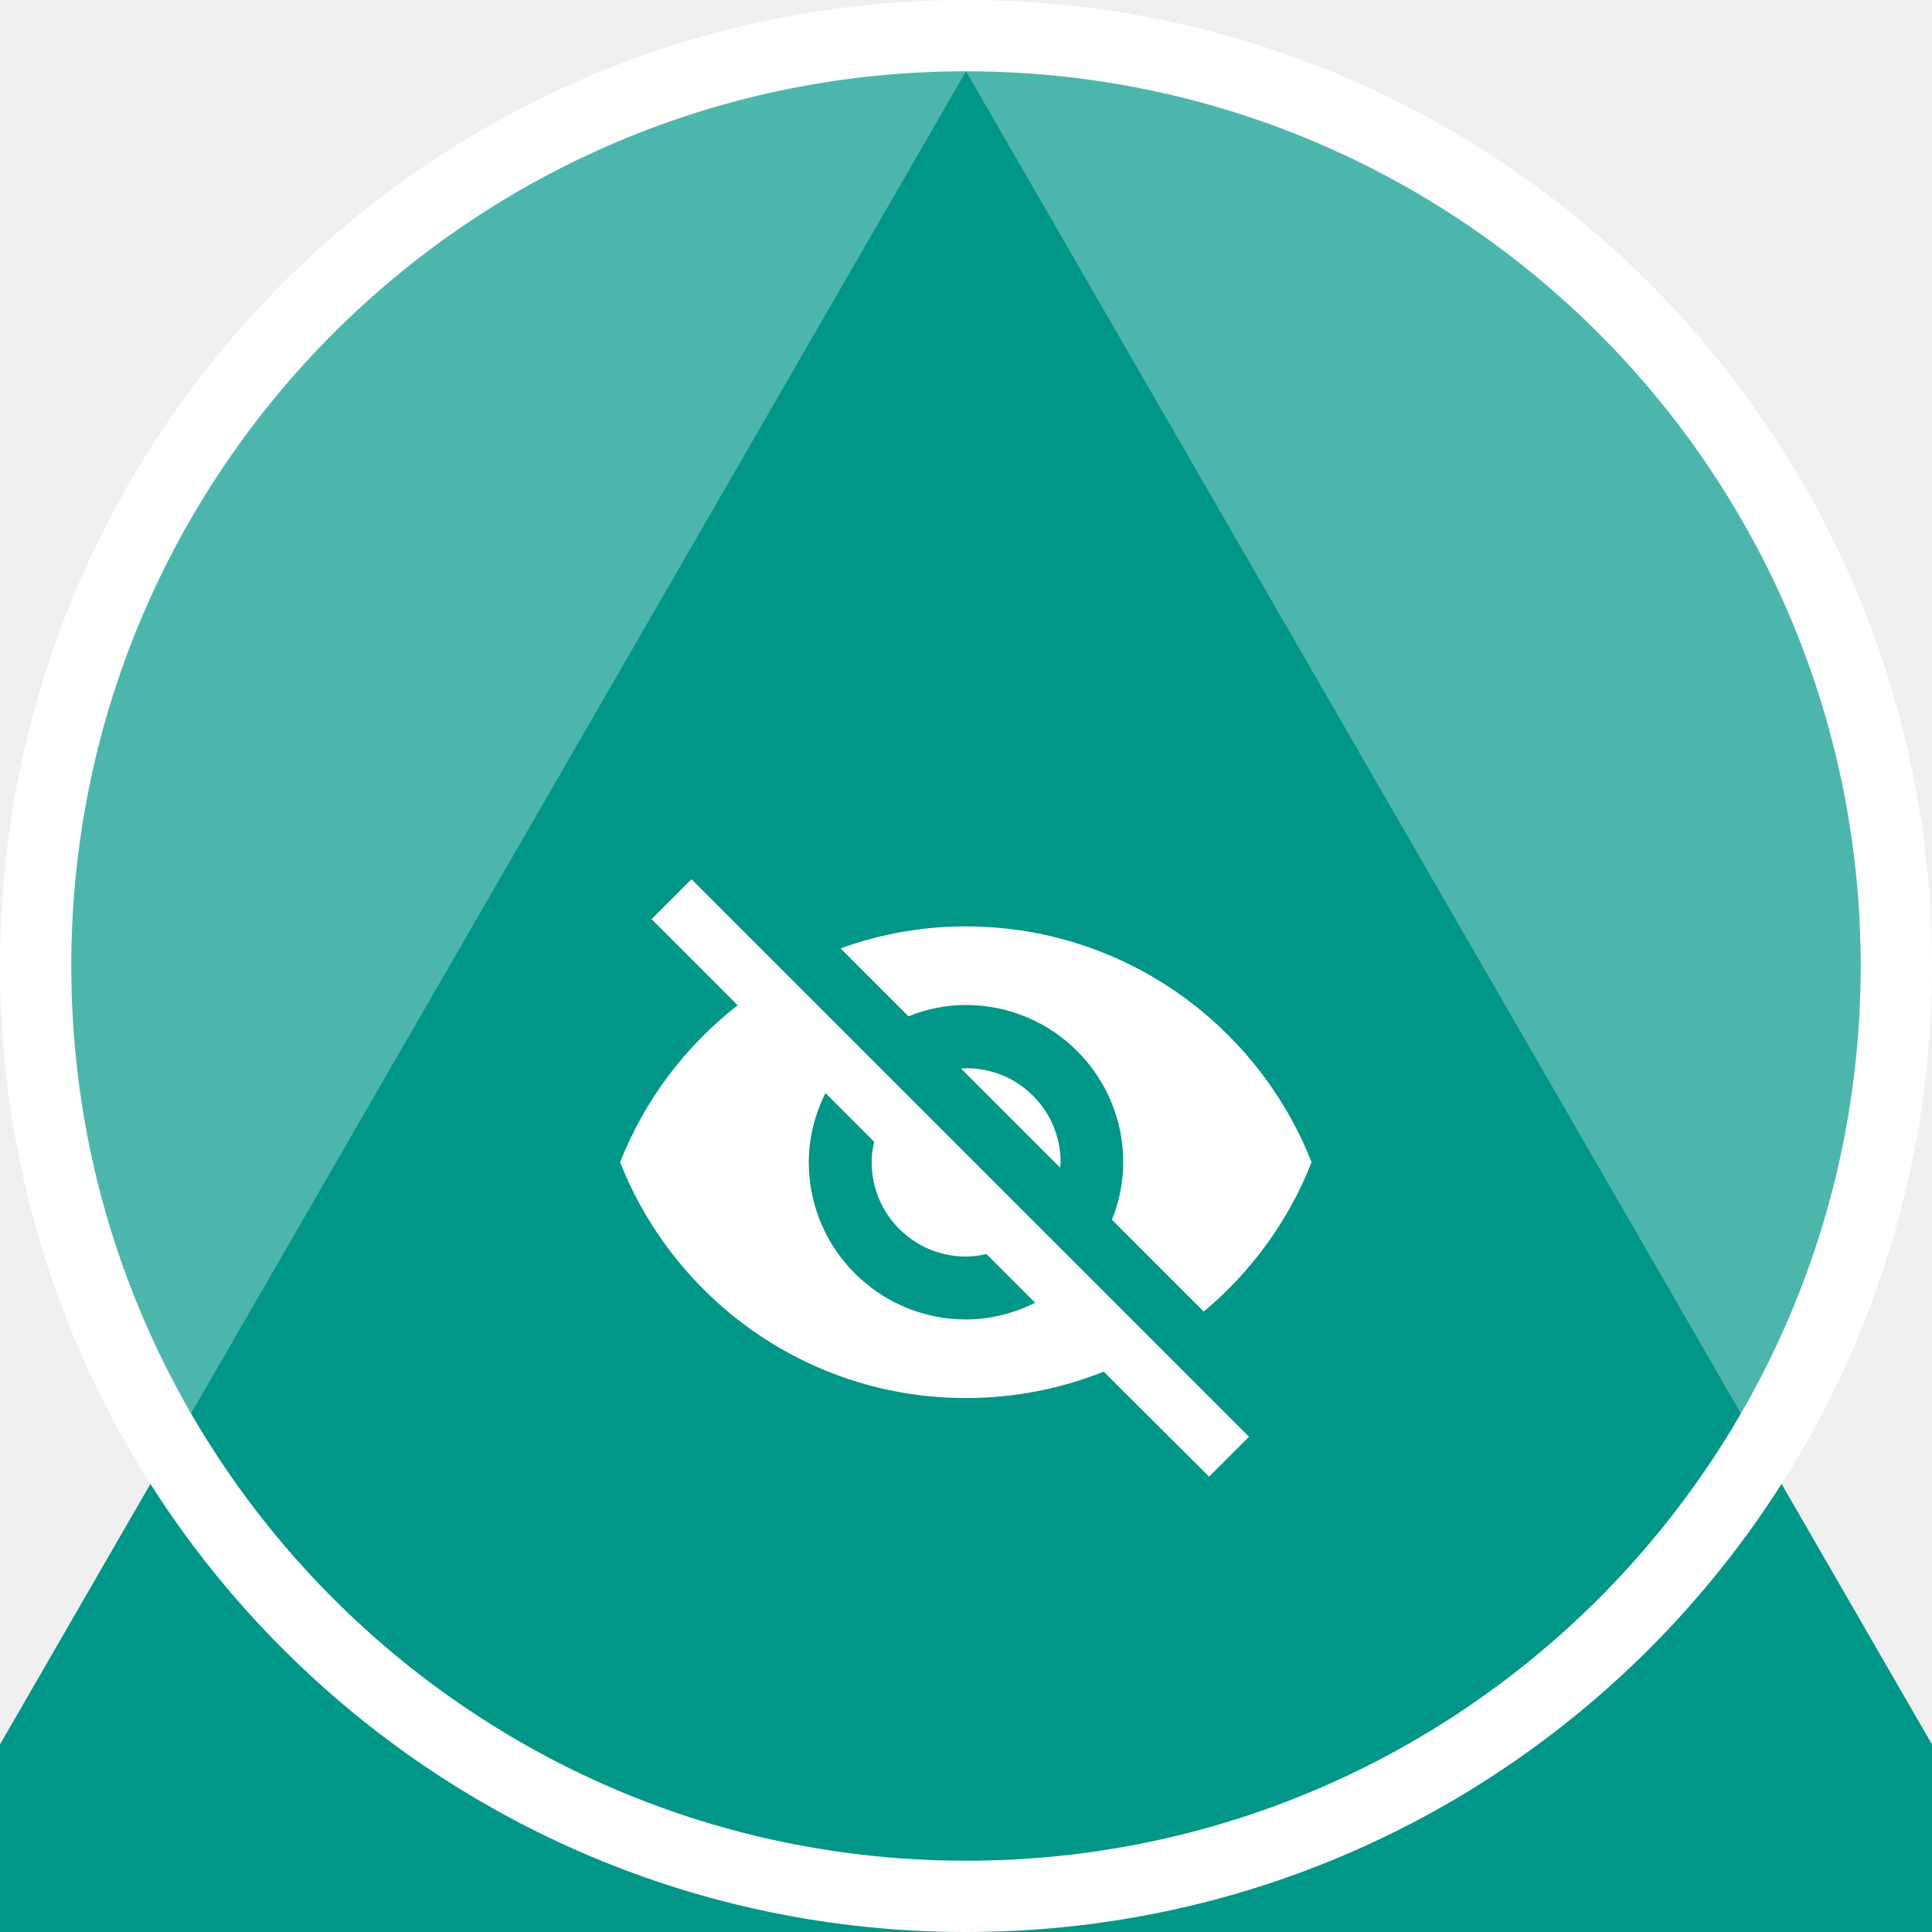
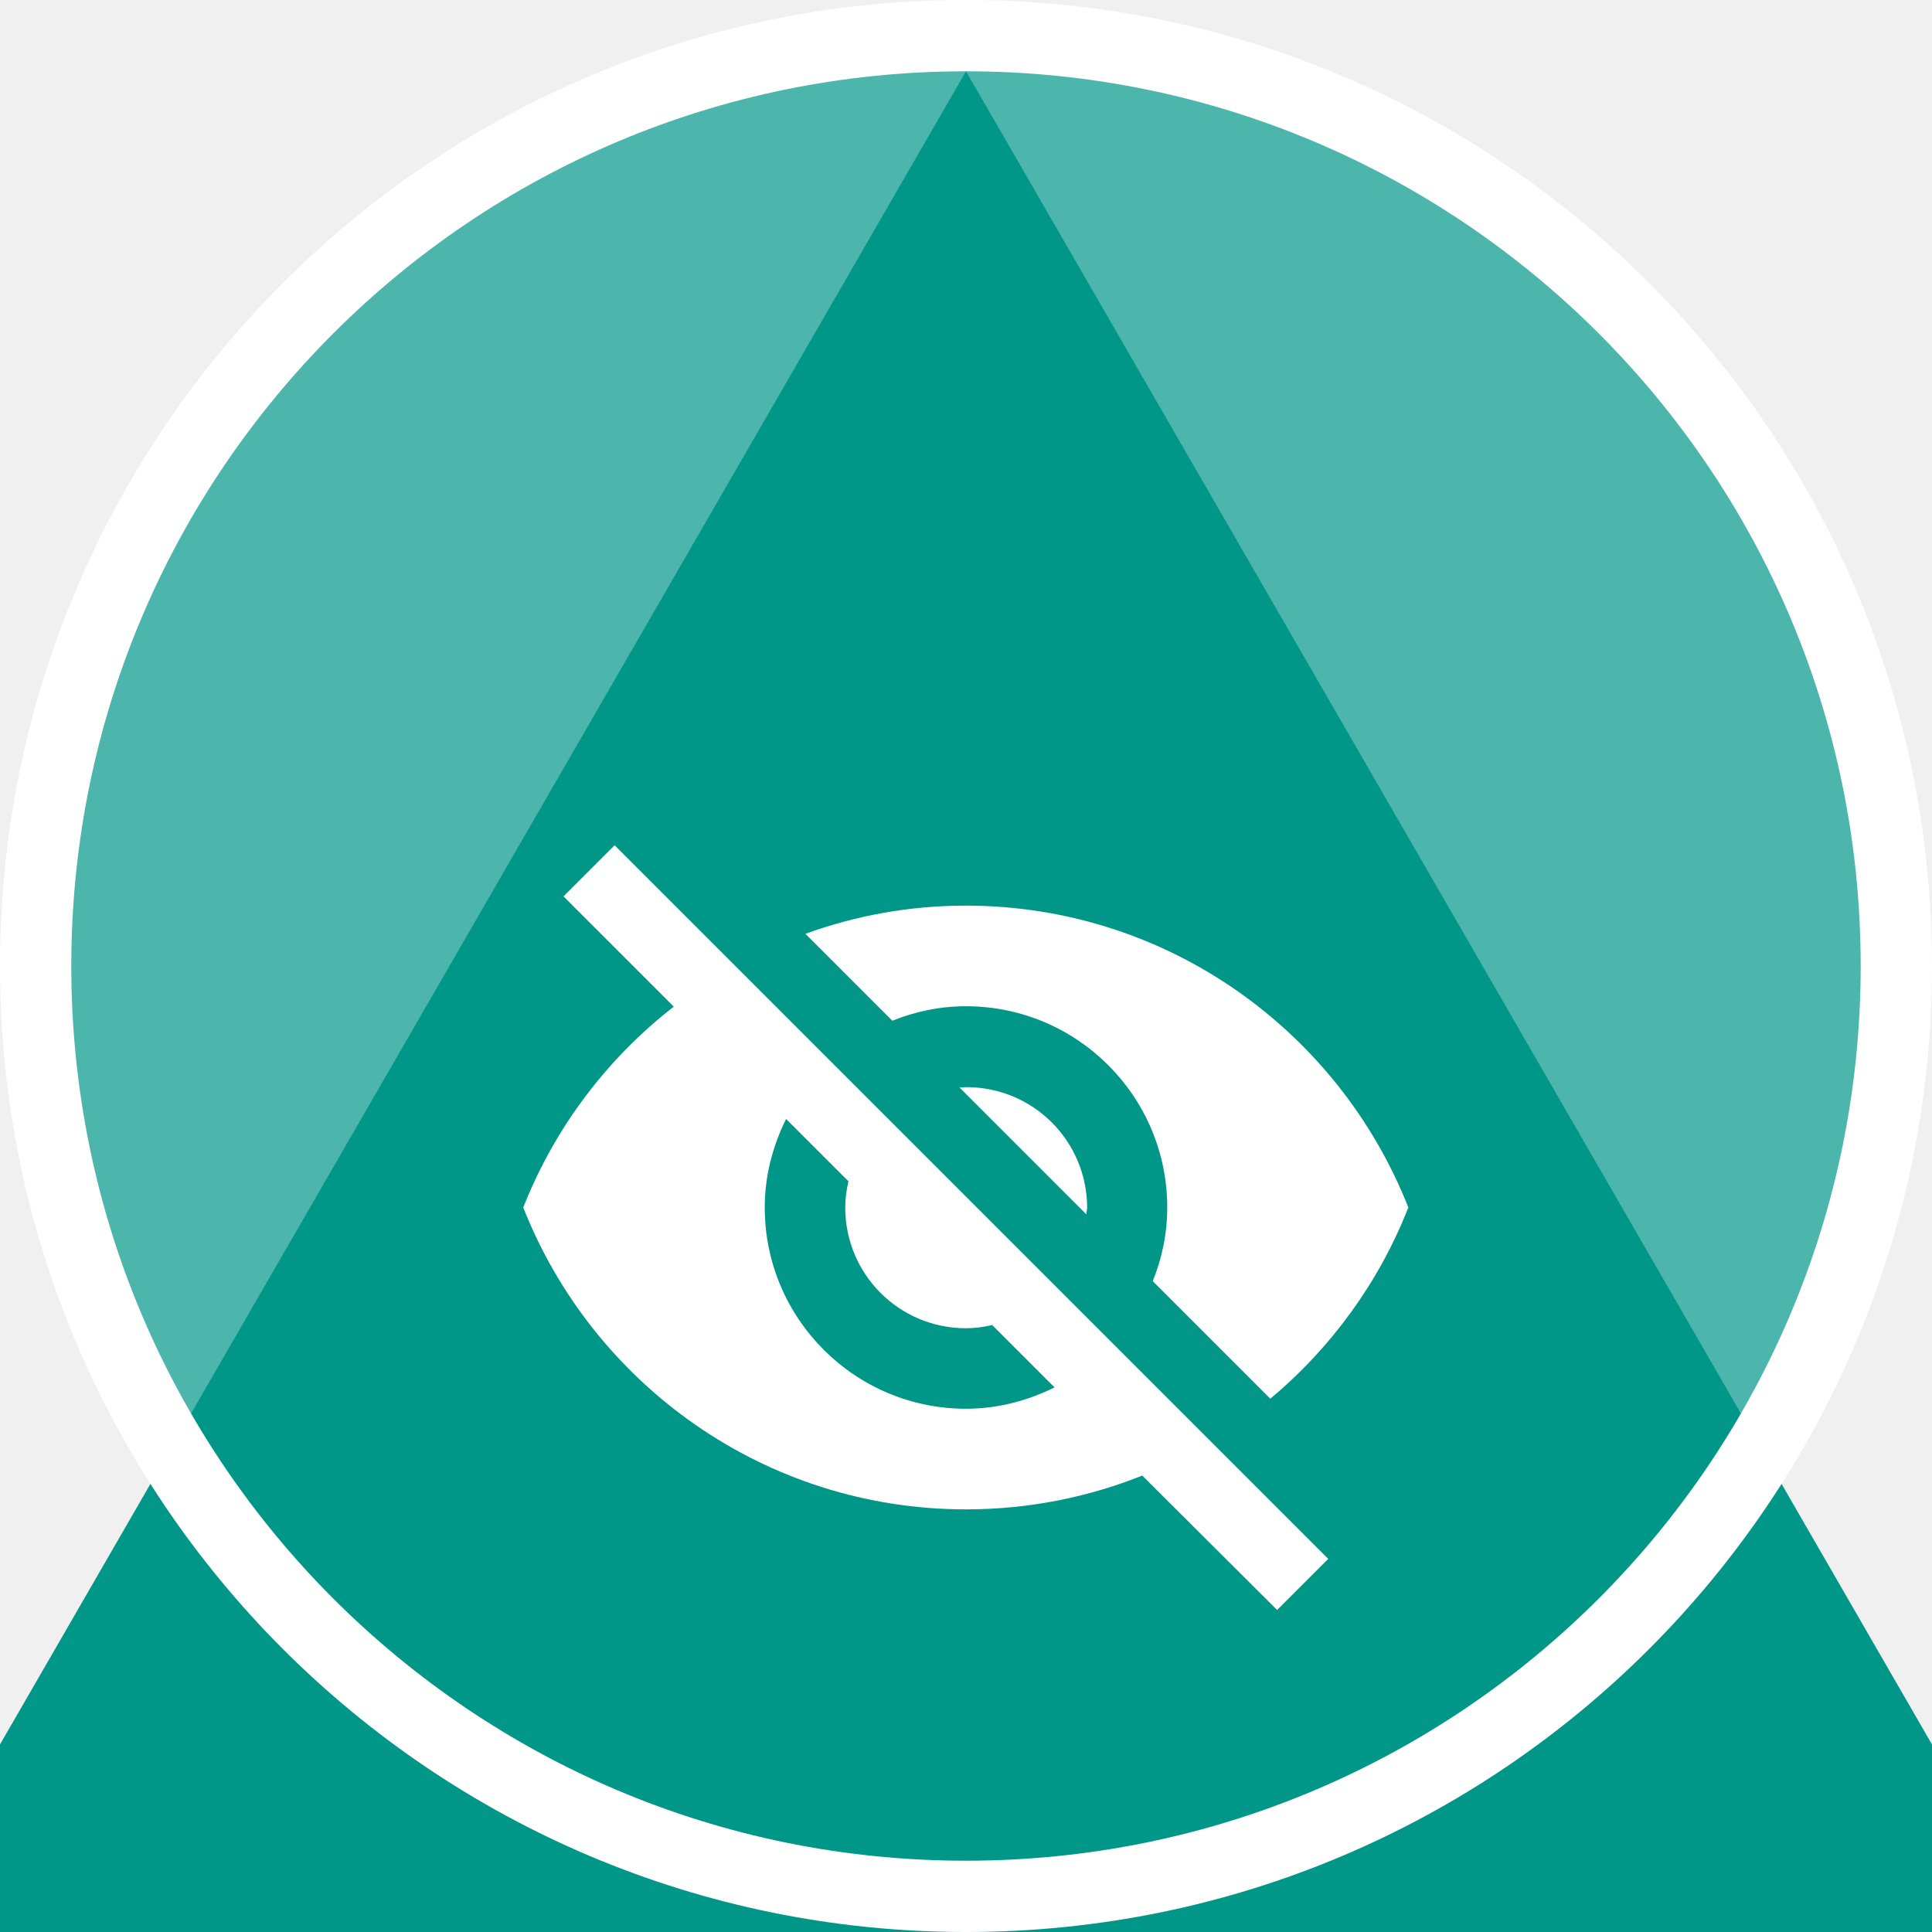
<svg xmlns="http://www.w3.org/2000/svg" width="512" height="512" viewBox="0 0 135.467 135.467" version="1.1" id="svg5">
  <defs id="defs2" />
  <g id="layer1" transform="translate(0,-161.5333)">
    <circle style="fill:#4db6ac;fill-opacity:1;stroke:none;stroke-width:5.069;stroke-miterlimit:4;stroke-dasharray:none;stroke-opacity:1" id="path2702" cx="67.733" cy="229.267" r="66.146" />
    <path style="fill:#009688;fill-opacity:1;stroke:none;stroke-width:16;stroke-miterlimit:4;stroke-dasharray:none;stroke-opacity:1" id="path2024" d="m 129.582,98.053 85.276,147.703 85.276,147.703 -170.553,0 -170.552,-10e-6 85.276,-147.703 z" transform="matrix(0.441655,0,0,0.441655,10.50299,123.2271)" />
-     <g style="fill:#ffffff" id="g2168" transform="matrix(2.204861,0,0,2.204861,41.275,216.5667)">
+     <g style="fill:#ffffff" id="g2168" transform="matrix(2.822222,0,0,2.822222,33.86667,212.3333)">
      <path d="M 0,0 H 24 V 24 H 0 Z M 0,0 H 24 V 24 H 0 Z M 0,0 H 24 V 24 H 0 Z M 0,0 H 24 V 24 H 0 Z" fill="none" id="path2156" />
      <path d="m 12,7 c 2.76,0 5,2.24 5,5 0,0.65 -0.13,1.26 -0.36,1.83 l 2.92,2.92 c 1.51,-1.26 2.7,-2.89 3.43,-4.75 -1.73,-4.39 -6,-7.5 -11,-7.5 -1.4,0 -2.74,0.25 -3.98,0.7 l 2.16,2.16 C 10.74,7.13 11.35,7 12,7 Z M 2,4.27 4.28,6.55 4.74,7.01 C 3.08,8.3 1.78,10.02 1,12 c 1.73,4.39 6,7.5 11,7.5 1.55,0 3.03,-0.3 4.38,-0.84 L 16.8,19.08 19.73,22 21,20.73 3.27,3 Z M 7.53,9.8 9.08,11.35 C 9.03,11.56 9,11.78 9,12 c 0,1.66 1.34,3 3,3 0.22,0 0.44,-0.03 0.65,-0.08 l 1.55,1.55 C 13.53,16.8 12.79,17 12,17 9.24,17 7,14.76 7,12 7,11.21 7.2,10.47 7.53,9.8 Z m 4.31,-0.78 3.15,3.15 0.02,-0.16 c 0,-1.66 -1.34,-3 -3,-3 z" id="path2158" />
    </g>
    <circle style="fill:none;fill-opacity:1;stroke:#ffffff;stroke-width:4.999;stroke-miterlimit:4;stroke-dasharray:none;stroke-opacity:1" id="path2702-1" cx="67.733" cy="229.267" r="65.234" />
  </g>
</svg>
